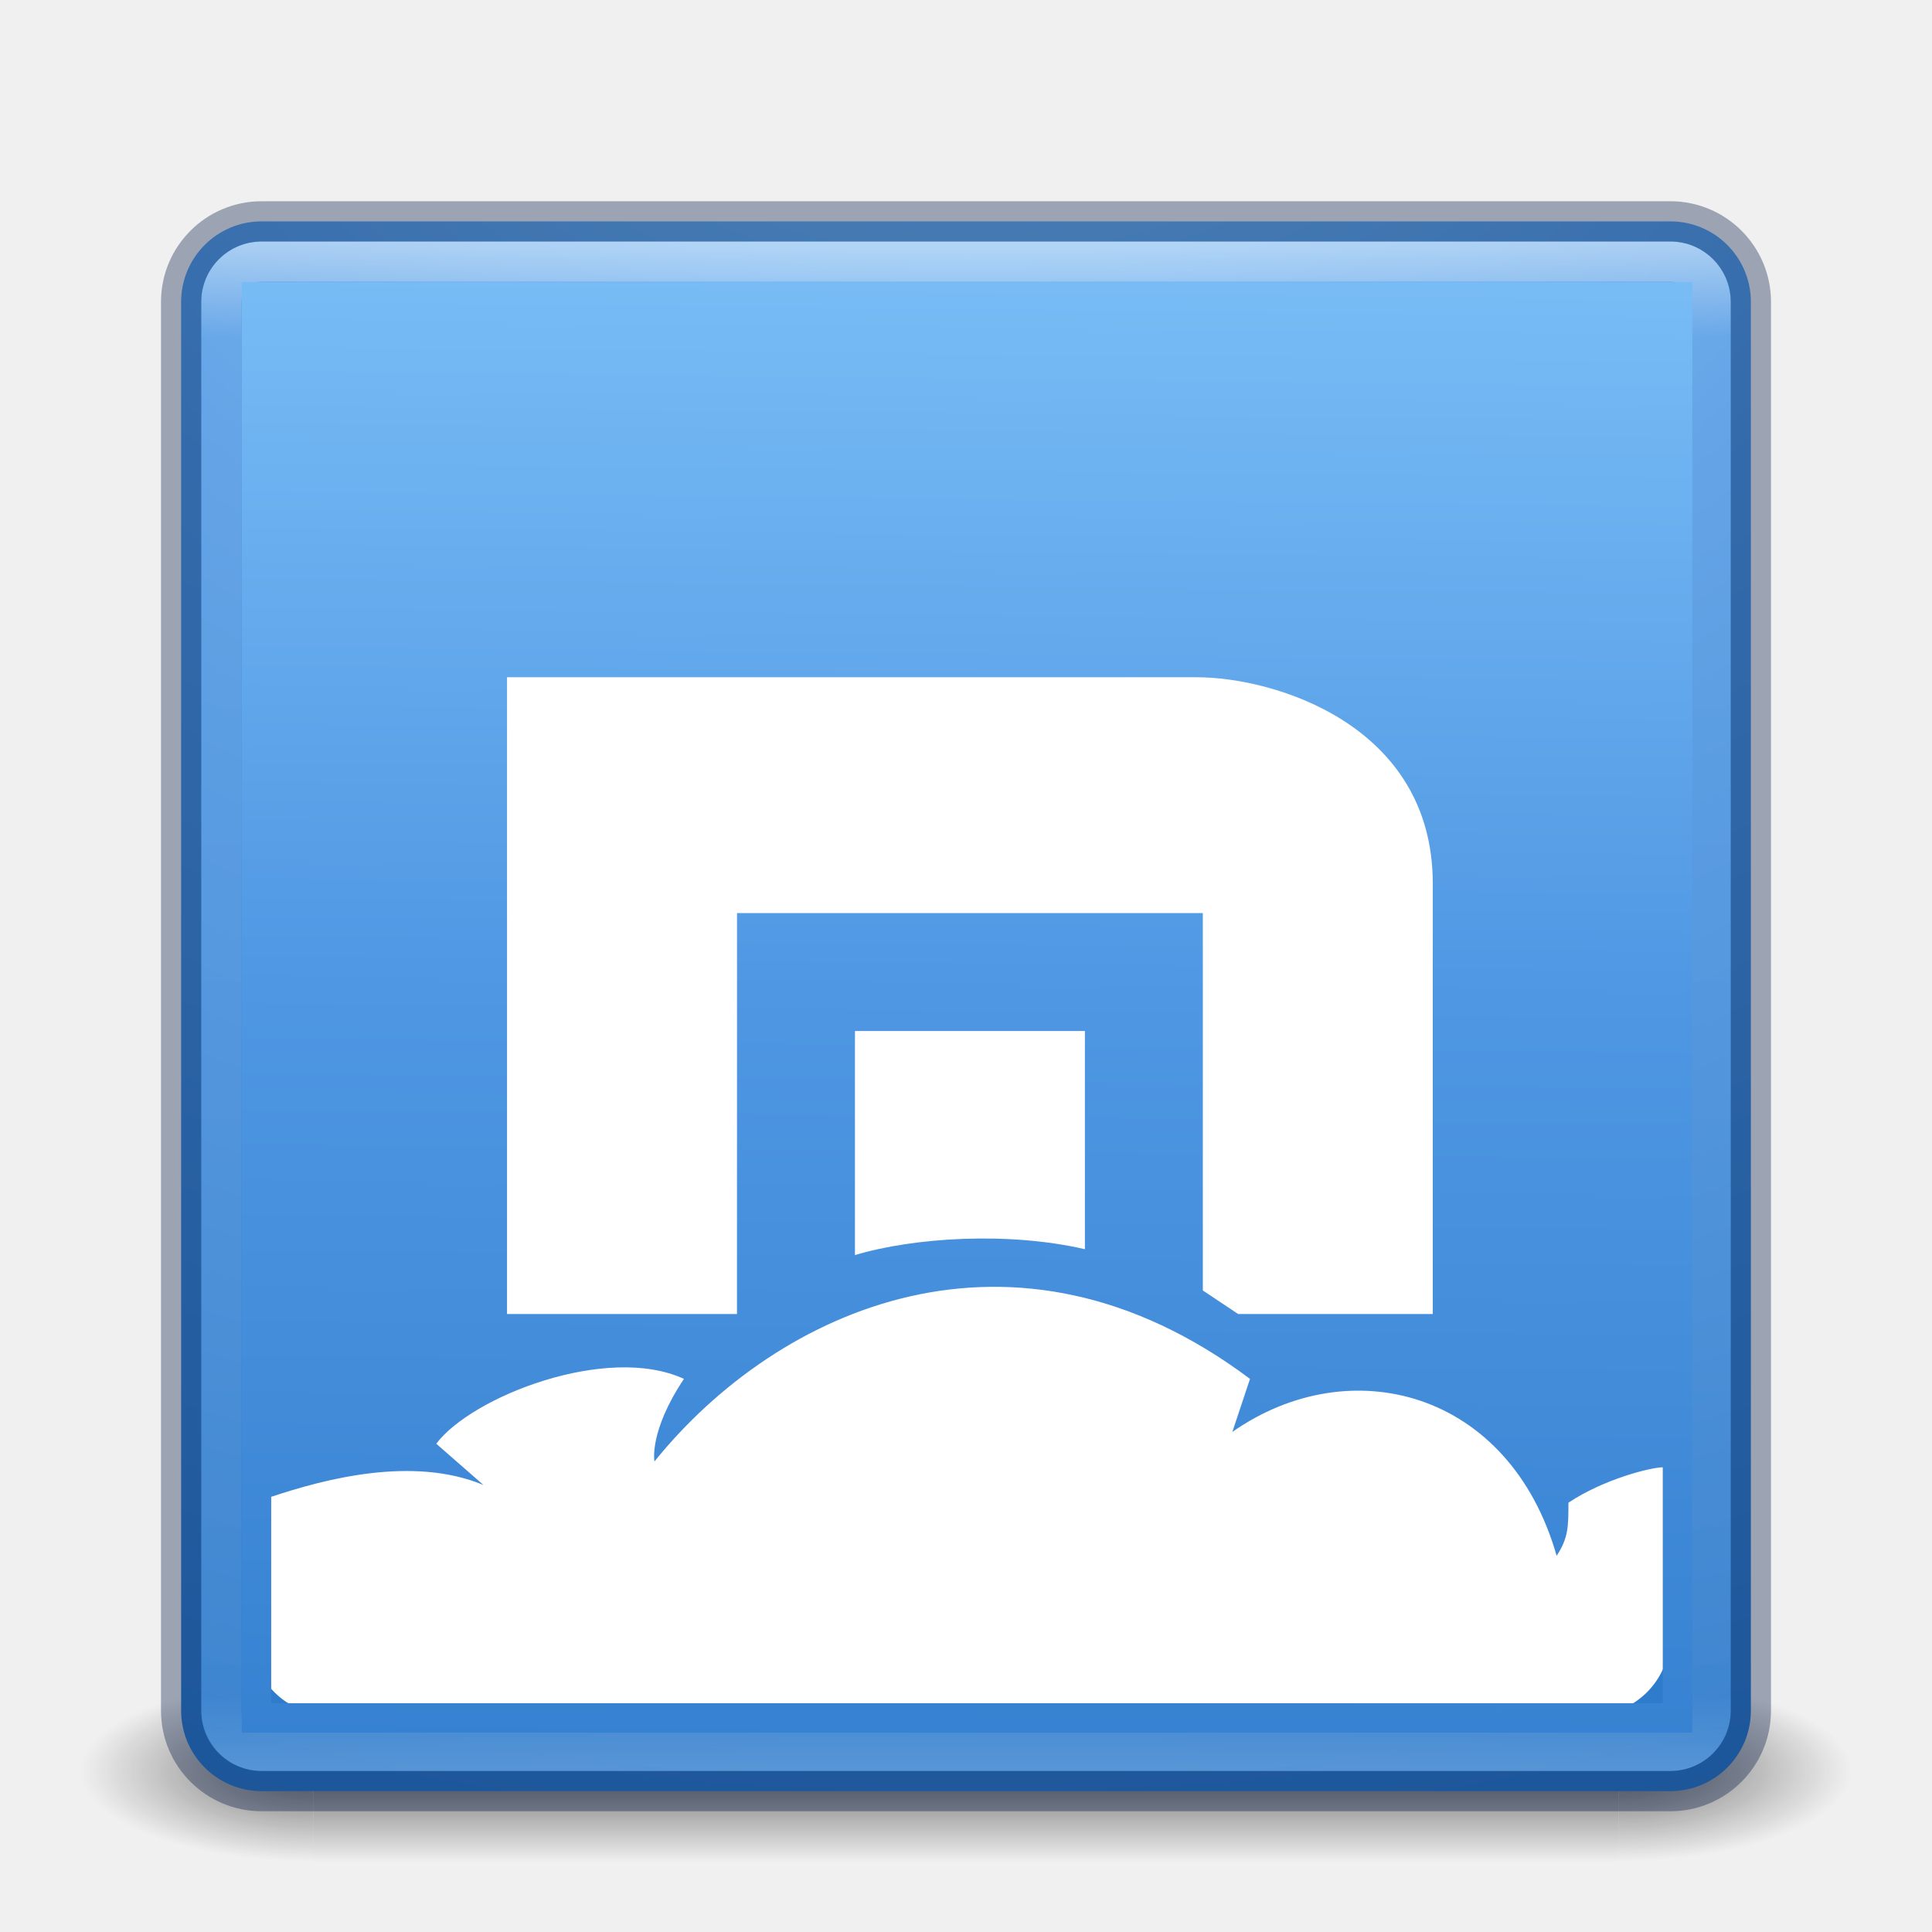
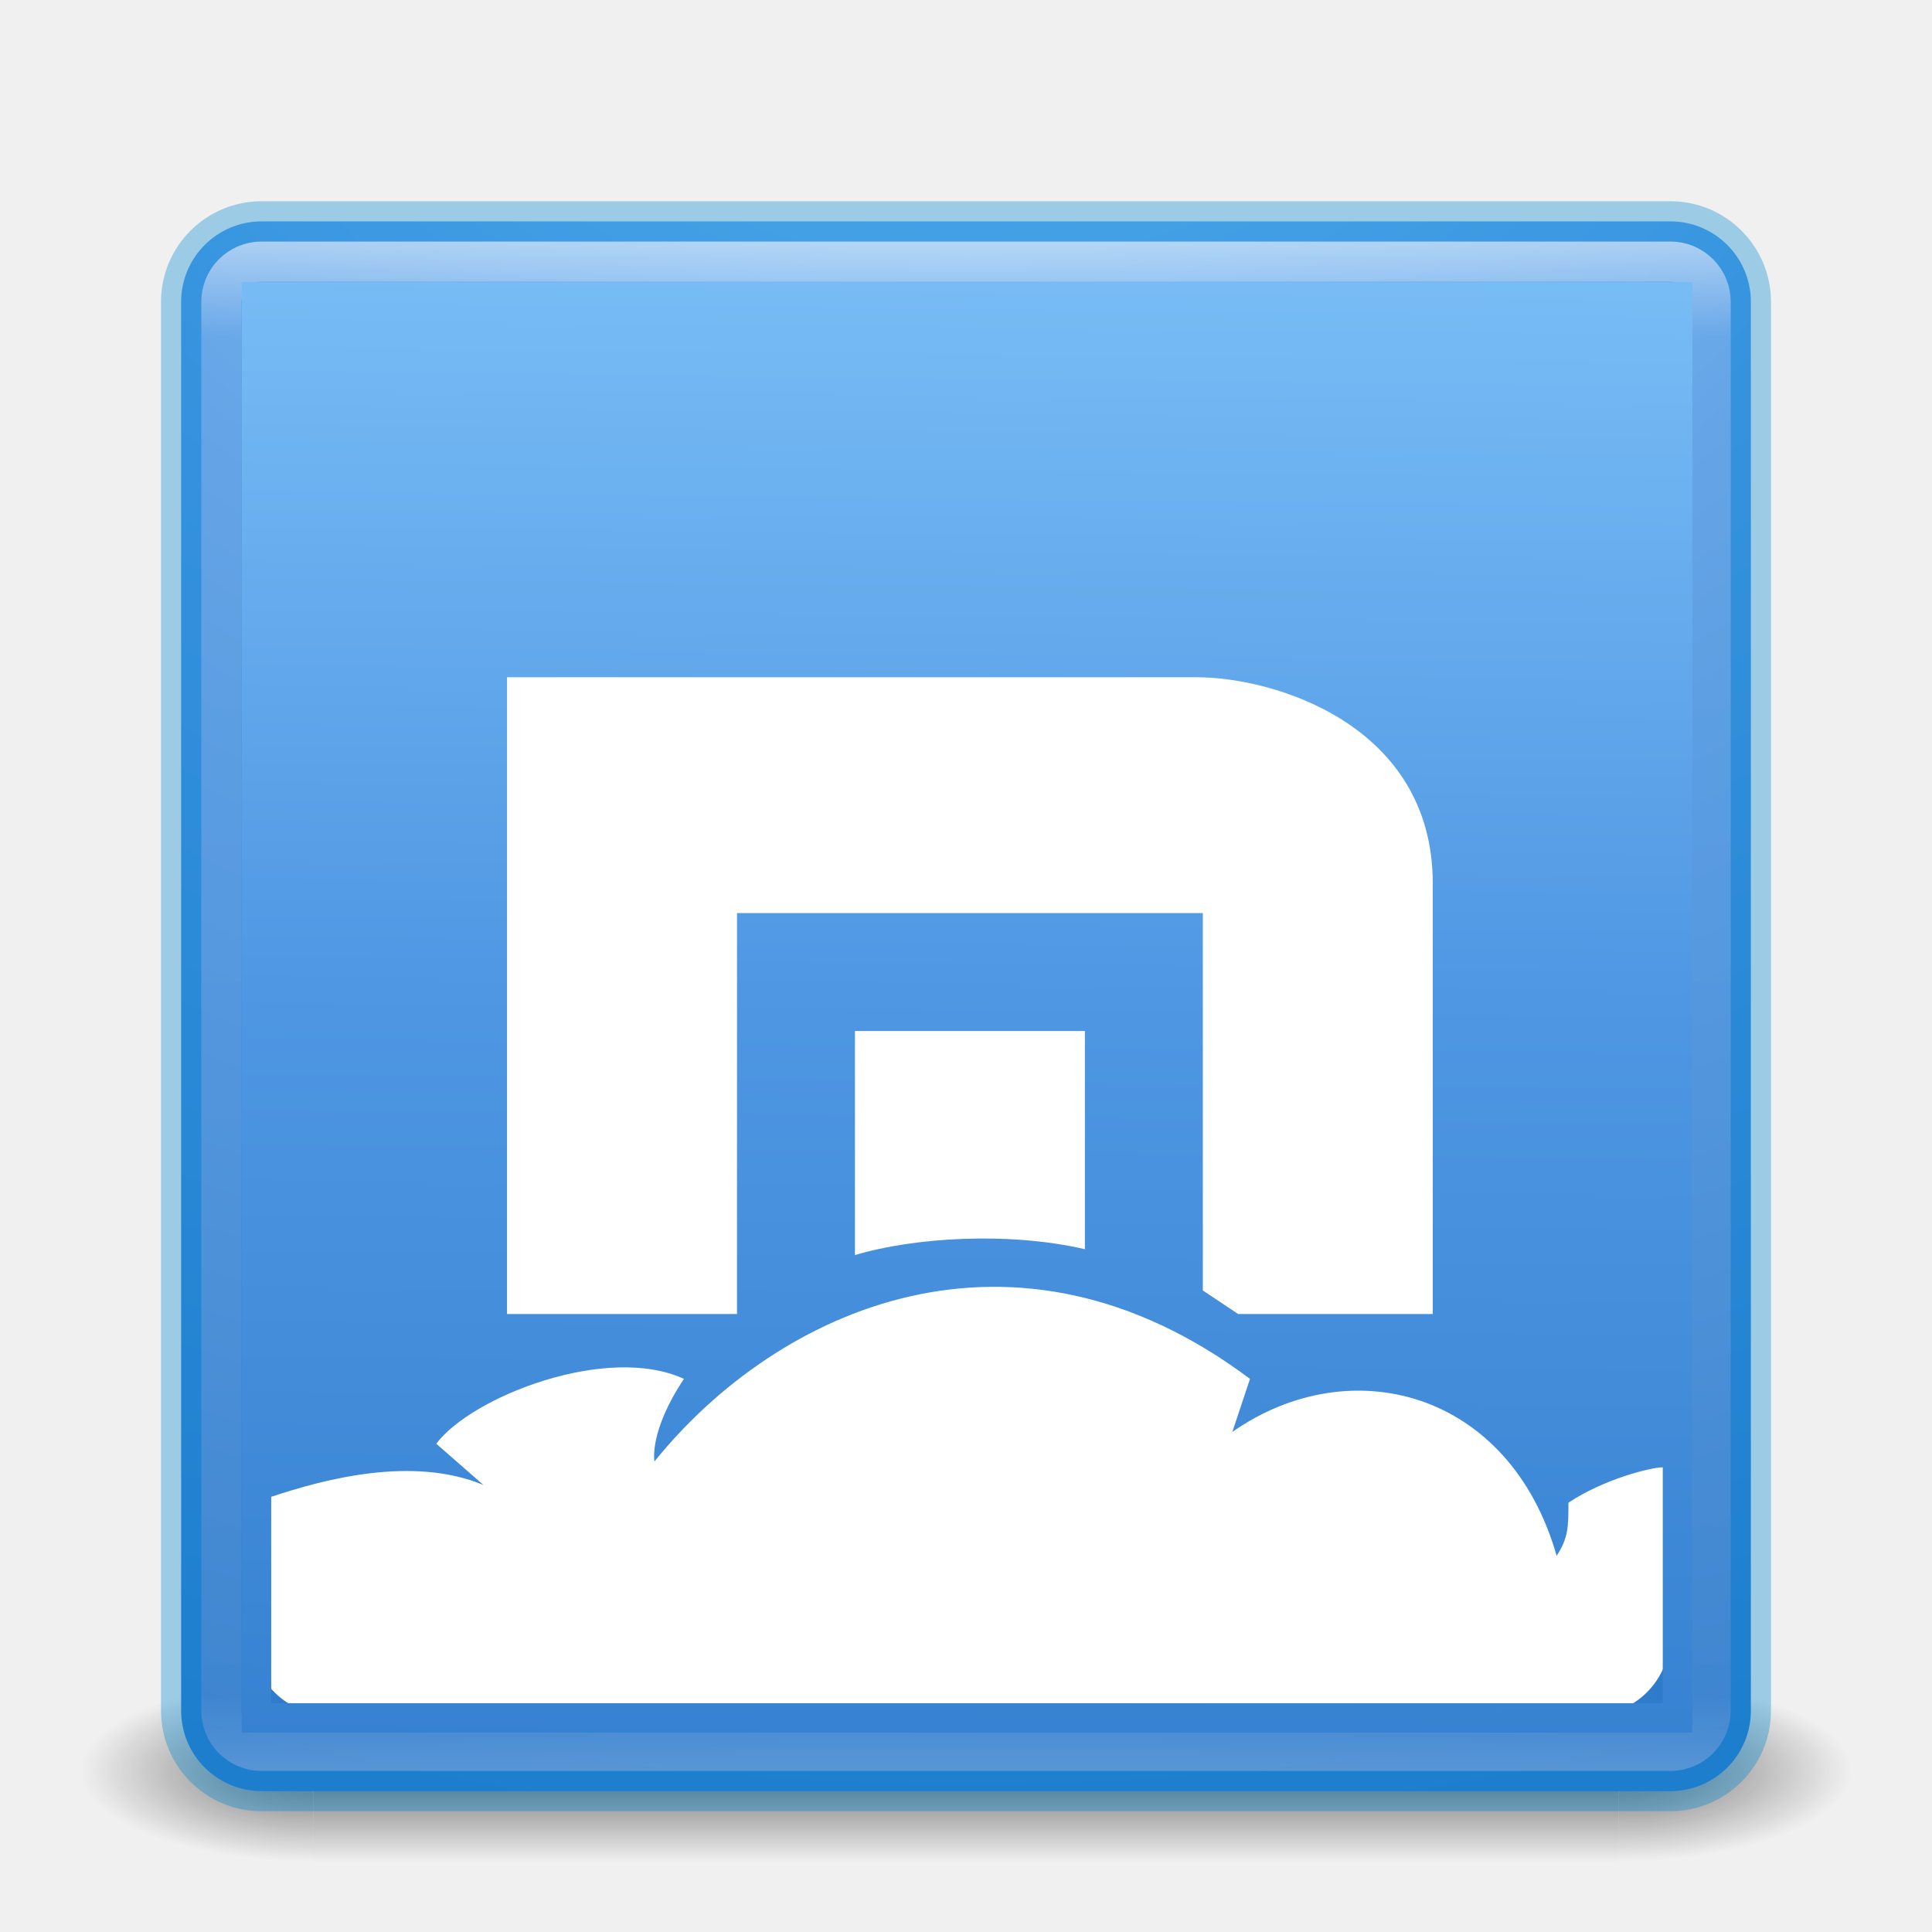
<svg xmlns="http://www.w3.org/2000/svg" xmlns:xlink="http://www.w3.org/1999/xlink" version="1.1" width="48" height="48" id="svg3143">
  <defs id="defs3145">
    <linearGradient x1="24" y1="5" x2="24" y2="43" id="linearGradient4181" xlink:href="#linearGradient3924-3" gradientUnits="userSpaceOnUse" gradientTransform="translate(5.3e-6,1.000001)" />
    <linearGradient id="linearGradient3924-3">
      <stop id="stop3926-7" style="stop-color:#ffffff;stop-opacity:1" offset="0" />
      <stop id="stop3928-3" style="stop-color:#ffffff;stop-opacity:0.235" offset="0.063" />
      <stop id="stop3930-7" style="stop-color:#ffffff;stop-opacity:0.157" offset="0.951" />
      <stop id="stop3932-1" style="stop-color:#ffffff;stop-opacity:0.392" offset="1" />
    </linearGradient>
    <linearGradient x1="167.983" y1="8.508" x2="167.983" y2="54.78" id="linearGradient4907-4" xlink:href="#linearGradient5803-2-7" gradientUnits="userSpaceOnUse" gradientTransform="matrix(0.7037037,0,0,0.7037037,-39.33337,2.481429)" />
    <linearGradient id="linearGradient5803-2-7">
      <stop id="stop5805-3-6" style="stop-color:#fffdf3;stop-opacity:1" offset="0" />
      <stop id="stop5807-0-0" style="stop-color:#fbebeb;stop-opacity:1" offset="1" />
    </linearGradient>
    <radialGradient cx="8.276" cy="9.994" r="12.672" fx="8.276" fy="9.994" id="radialGradient6305" xlink:href="#linearGradient3242" gradientUnits="userSpaceOnUse" gradientTransform="matrix(0,6.667758,-8.185877,0,105.8829,-59.46277)" />
    <linearGradient id="linearGradient3242">
      <stop id="stop3244" style="stop-color:#7ec1f8;stop-opacity:1;" offset="0" />
      <stop id="stop3246" style="stop-color:#4f97e3;stop-opacity:1;" offset="0.262" />
      <stop id="stop3248" style="stop-color:#2674c6;stop-opacity:1;" offset="0.661" />
      <stop id="stop3250" style="stop-color:#0b4169;stop-opacity:1;" offset="1" />
    </linearGradient>
    <radialGradient cx="4.993" cy="43.5" r="2.5" fx="4.993" fy="43.5" id="radialGradient3013" xlink:href="#linearGradient3688-166-749" gradientUnits="userSpaceOnUse" gradientTransform="matrix(2.003784,0,0,1.4,27.98813,-17.4)" />
    <linearGradient id="linearGradient3688-166-749">
      <stop id="stop2883" style="stop-color:#181818;stop-opacity:1" offset="0" />
      <stop id="stop2885" style="stop-color:#181818;stop-opacity:0" offset="1" />
    </linearGradient>
    <radialGradient cx="4.993" cy="43.5" r="2.5" fx="4.993" fy="43.5" id="radialGradient3015" xlink:href="#linearGradient3688-464-309" gradientUnits="userSpaceOnUse" gradientTransform="matrix(2.003784,0,0,1.4,-20.01187,-104.4)" />
    <linearGradient id="linearGradient3688-464-309">
      <stop id="stop2889" style="stop-color:#181818;stop-opacity:1" offset="0" />
      <stop id="stop2891" style="stop-color:#181818;stop-opacity:0" offset="1" />
    </linearGradient>
    <linearGradient id="linearGradient3702-501-757">
      <stop id="stop2895" style="stop-color:#181818;stop-opacity:0" offset="0" />
      <stop id="stop2897" style="stop-color:#181818;stop-opacity:1" offset="0.5" />
      <stop id="stop2899" style="stop-color:#181818;stop-opacity:0" offset="1" />
    </linearGradient>
    <linearGradient x1="25.058" y1="47.028" x2="25.058" y2="39.999" id="linearGradient3141" xlink:href="#linearGradient3702-501-757" gradientUnits="userSpaceOnUse" />
    <radialGradient xlink:href="#linearGradient3688-166-749" id="radialGradient3030" gradientUnits="userSpaceOnUse" gradientTransform="matrix(2.003784,0,0,1.4,27.98813,-17.4)" cx="4.993" cy="43.5" fx="4.993" fy="43.5" r="2.5" />
    <radialGradient xlink:href="#linearGradient3688-464-309" id="radialGradient3032" gradientUnits="userSpaceOnUse" gradientTransform="matrix(2.003784,0,0,1.4,-20.01187,-104.4)" cx="4.993" cy="43.5" fx="4.993" fy="43.5" r="2.5" />
    <linearGradient xlink:href="#linearGradient3702-501-757" id="linearGradient3034" gradientUnits="userSpaceOnUse" x1="25.058" y1="47.028" x2="25.058" y2="39.999" />
    <radialGradient xlink:href="#linearGradient3242" id="radialGradient3036" gradientUnits="userSpaceOnUse" gradientTransform="matrix(0,6.667758,-8.185877,0,105.8829,-59.46277)" cx="8.276" cy="9.994" fx="8.276" fy="9.994" r="12.672" />
    <linearGradient xlink:href="#linearGradient5803-2-7" id="linearGradient3038" gradientUnits="userSpaceOnUse" gradientTransform="matrix(0.7037037,0,0,0.7037037,-39.33337,2.481429)" x1="167.983" y1="8.508" x2="167.983" y2="54.78" />
    <linearGradient xlink:href="#linearGradient3924-3" id="linearGradient3040" gradientUnits="userSpaceOnUse" gradientTransform="translate(5.3e-6,1.000001)" x1="24" y1="5" x2="24" y2="43" />
    <linearGradient xlink:href="#linearGradient3924-3" id="linearGradient3044" gradientUnits="userSpaceOnUse" gradientTransform="translate(5.3e-6,1.000001)" x1="24" y1="5" x2="24" y2="43" />
    <linearGradient xlink:href="#linearGradient5803-2-7" id="linearGradient3048" gradientUnits="userSpaceOnUse" gradientTransform="matrix(0.7037037,0,0,0.7037037,-39.33337,2.481429)" x1="167.983" y1="8.508" x2="167.983" y2="54.78" />
    <radialGradient xlink:href="#linearGradient3242" id="radialGradient3053" gradientUnits="userSpaceOnUse" gradientTransform="matrix(0,6.667758,-8.185877,0,105.8829,-59.46277)" cx="8.276" cy="9.994" fx="8.276" fy="9.994" r="12.672" />
    <linearGradient xlink:href="#linearGradient3242" id="linearGradient3822" x1="-96.894" y1="-41.815" x2="-99.389" y2="194.266" gradientUnits="userSpaceOnUse" gradientTransform="matrix(0.3264458,0,0,0.3264458,55.82158,18.11697)" />
  </defs>
  <g style="opacity:0.6" id="g3712-5" transform="matrix(1.157895,0,0,0.6428571,-3.789476,16.03572)">
    <rect style="fill:url(#radialGradient3030);fill-opacity:1;stroke:none" id="rect2801-3" y="40" x="38" height="7" width="5" />
    <rect style="fill:url(#radialGradient3032);fill-opacity:1;stroke:none" id="rect3696-6" transform="scale(-1,-1)" y="-47" x="-10" height="7" width="5" />
    <rect style="fill:url(#linearGradient3034);fill-opacity:1;stroke:none" id="rect3700-4" y="40" x="10" height="7" width="28" />
  </g>
  <rect style="color:#000000;fill:url(#radialGradient3053);fill-opacity:1;fill-rule:nonzero;stroke:none;stroke-width:1;marker:none;visibility:visible;display:inline;overflow:visible;enable-background:accumulate" id="rect5505-21" y="5.5" x="4.5" ry="2" rx="2" height="39" width="39" />
  <rect style="opacity:0.5;fill:none;stroke:url(#linearGradient3044);stroke-width:1;stroke-linecap:round;stroke-linejoin:round;stroke-miterlimit:4;stroke-opacity:1;stroke-dasharray:none;stroke-dashoffset:0" id="rect6741-2" y="6.5" x="5.5" ry="1" rx="1" height="37" width="37" />
-   <rect style="opacity:0.35;color:#000000;fill:none;stroke:#001841;stroke-width:1;stroke-linecap:round;stroke-linejoin:round;stroke-miterlimit:4;stroke-opacity:1;stroke-dasharray:none;stroke-dashoffset:0;marker:none;visibility:visible;display:inline;overflow:visible;enable-background:accumulate" id="rect5505-21-1" y="5.5" x="4.5" ry="2" rx="2" height="39" width="39" />
+   <rect style="opacity:0.35;color:#000000;fill:none;stroke:#0088d3;stroke-width:1;stroke-linecap:round;stroke-linejoin:round;stroke-miterlimit:4;stroke-opacity:1;stroke-dasharray:none;stroke-dashoffset:0;marker:none;visibility:visible;display:inline;overflow:visible;enable-background:accumulate" id="rect5505-21-1" y="5.5" x="4.5" ry="2" rx="2" height="39" width="39" />
  <rect style="fill:#ffffff;fill-opacity:1;stroke:none" id="rect3828" width="35.237" height="33.355" x="6.25" y="9.257" rx="1.941" ry="1.941" />
  <path d="m 6.006,7.01 36.038,0 0,36.038 -36.038,0 z M 41.311,36.455 c -0.293,0 -1.465,0.293 -2.344,0.879 0,0.586 0,0.879 -0.293,1.318 -1.172,-4.102 -5.127,-5.127 -8.057,-3.076 l 0.439,-1.318 c -5.86,-4.395 -11.72,-1.758 -14.796,2.051 0,0 -0.146,-0.732 0.732,-2.051 -1.904,-0.879 -5.274,0.439 -6.153,1.611 l 1.172,1.025 C 10.254,36.162 8.057,36.748 6.738,37.188 l 0,5.127 34.573,0 0,-5.713 z m -23,-13.77 11.573,0 0,9.376 0.879,0.586 4.834,0 0,-10.694 c 0,-3.955 -3.955,-5.127 -5.86,-5.127 l -17.14,0 0,15.821 5.713,0 z m 8.643,8.497 0,-5.567 -5.713,0 0,5.567 c 1.465,-0.439 3.809,-0.586 5.713,-0.146 z" style="fill:url(#linearGradient3822);fill-opacity:1" id="path15" />
</svg>
